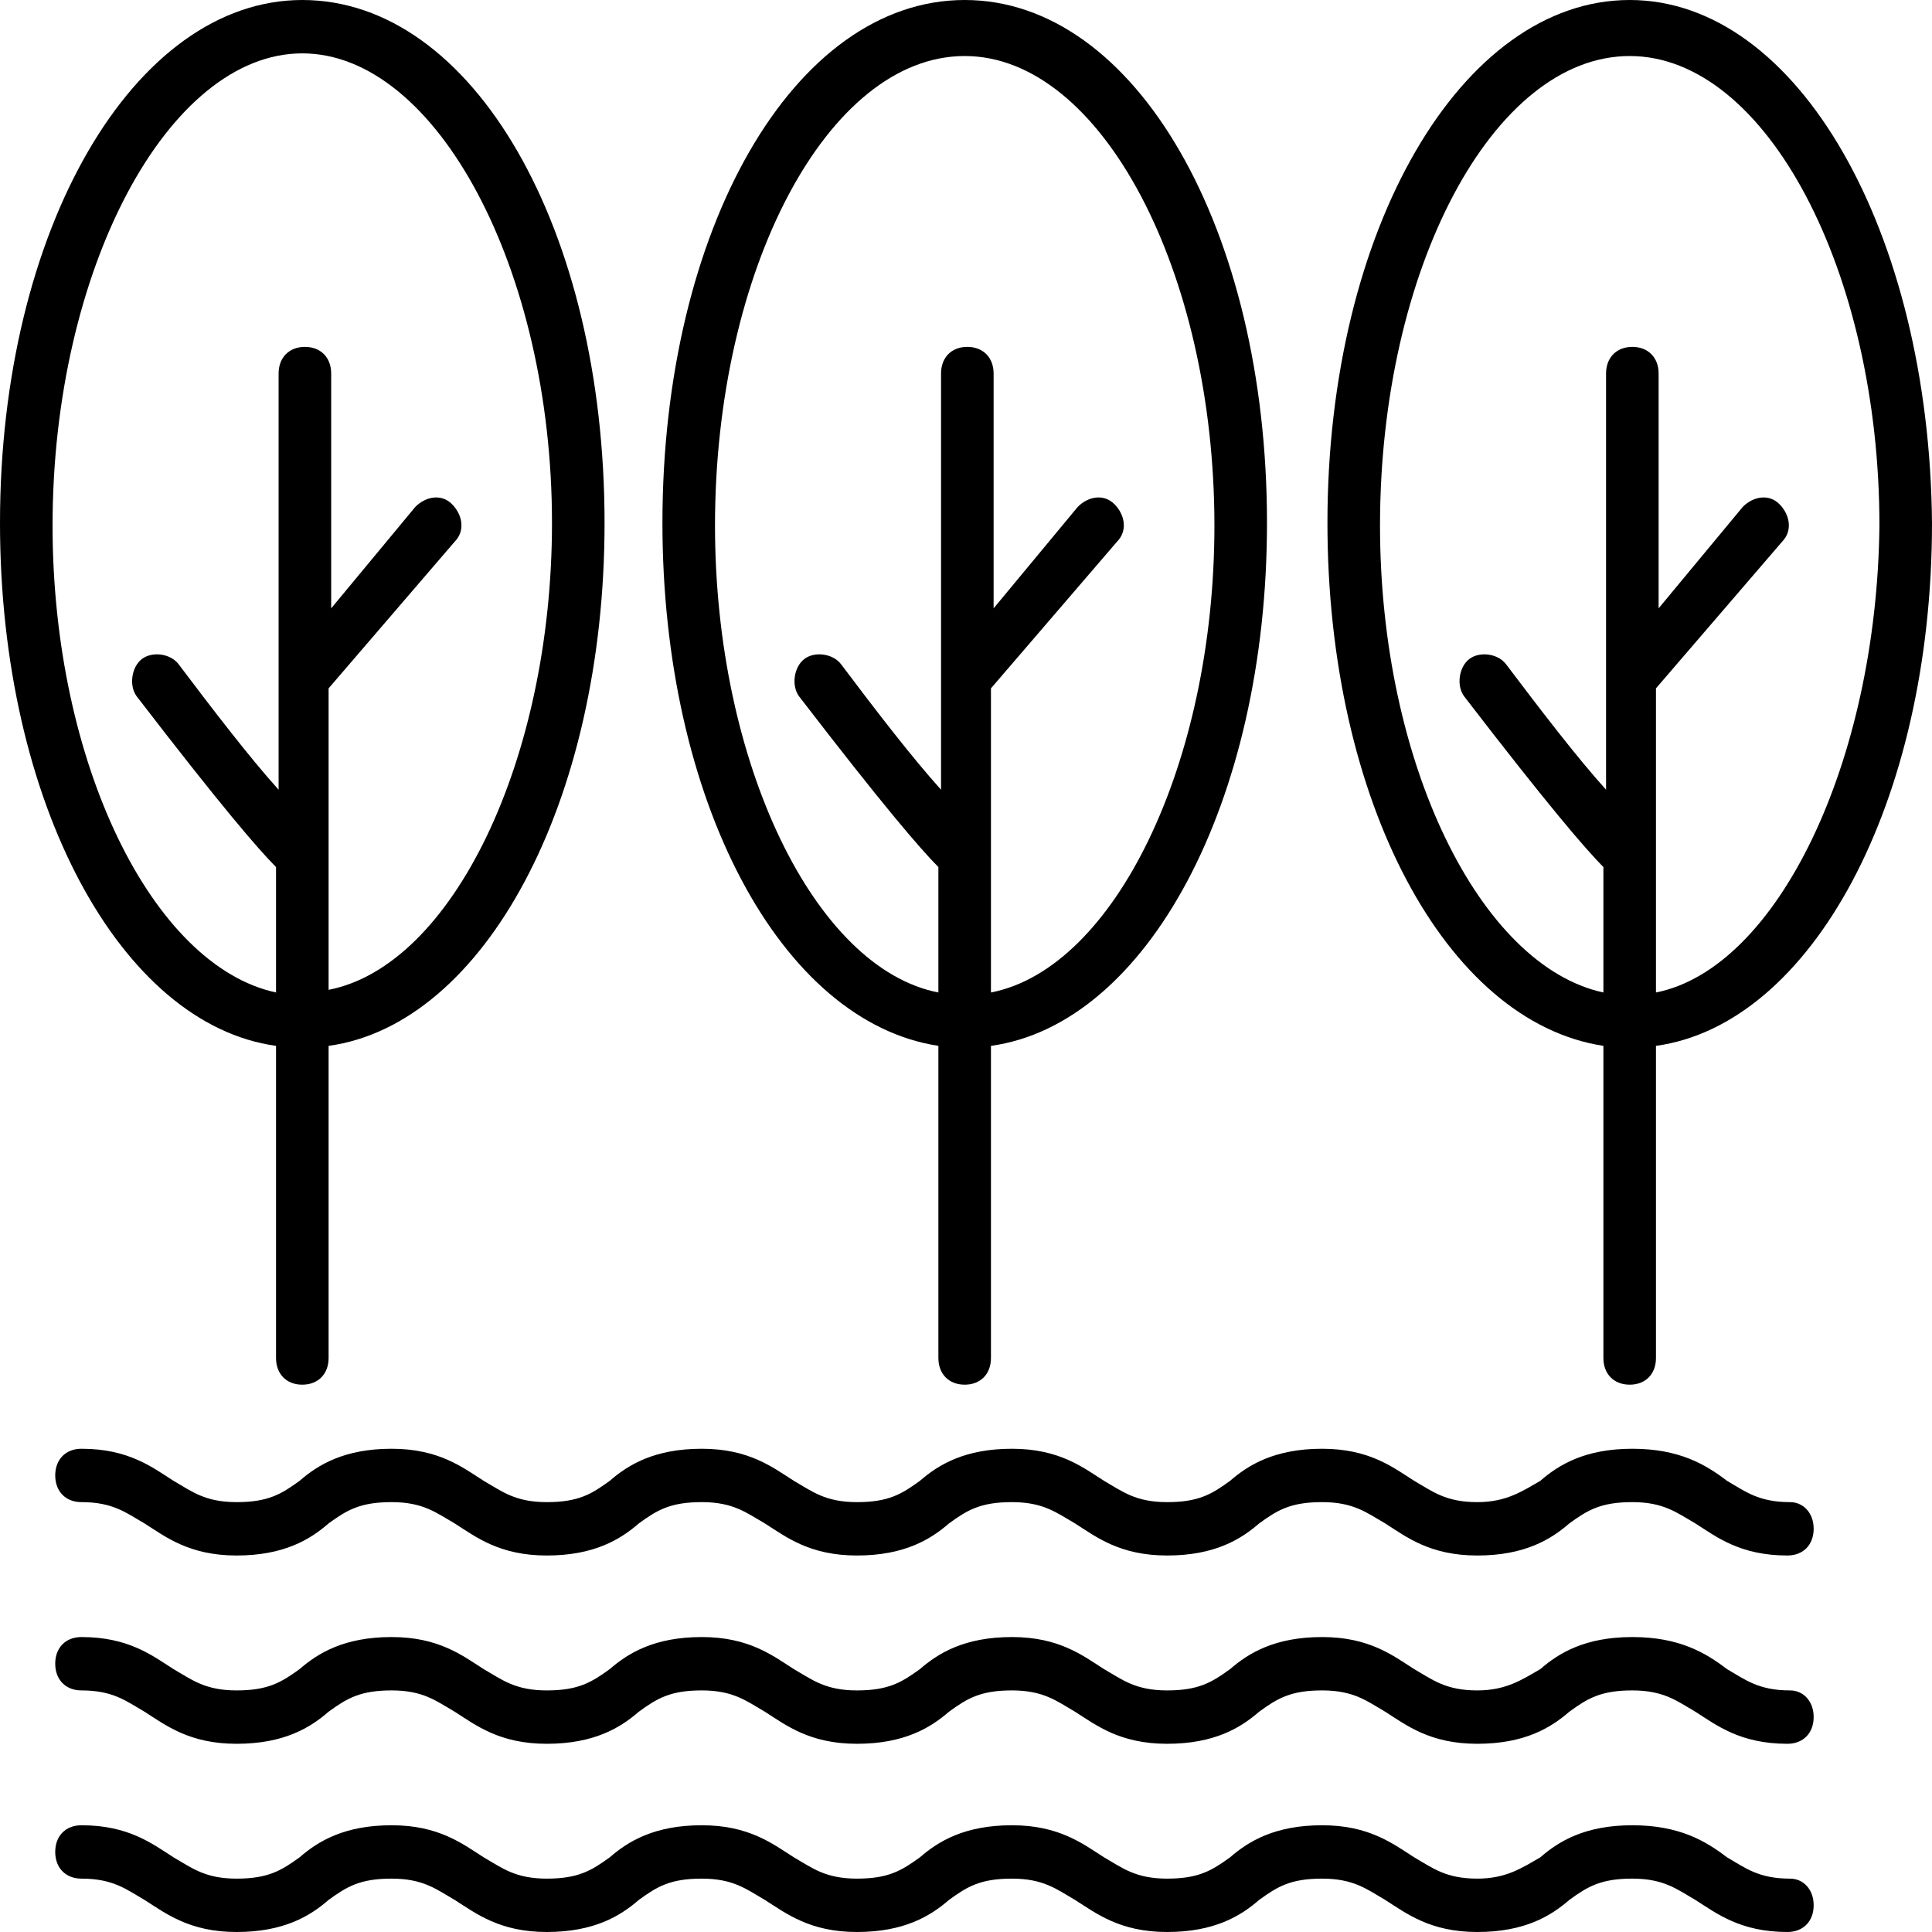
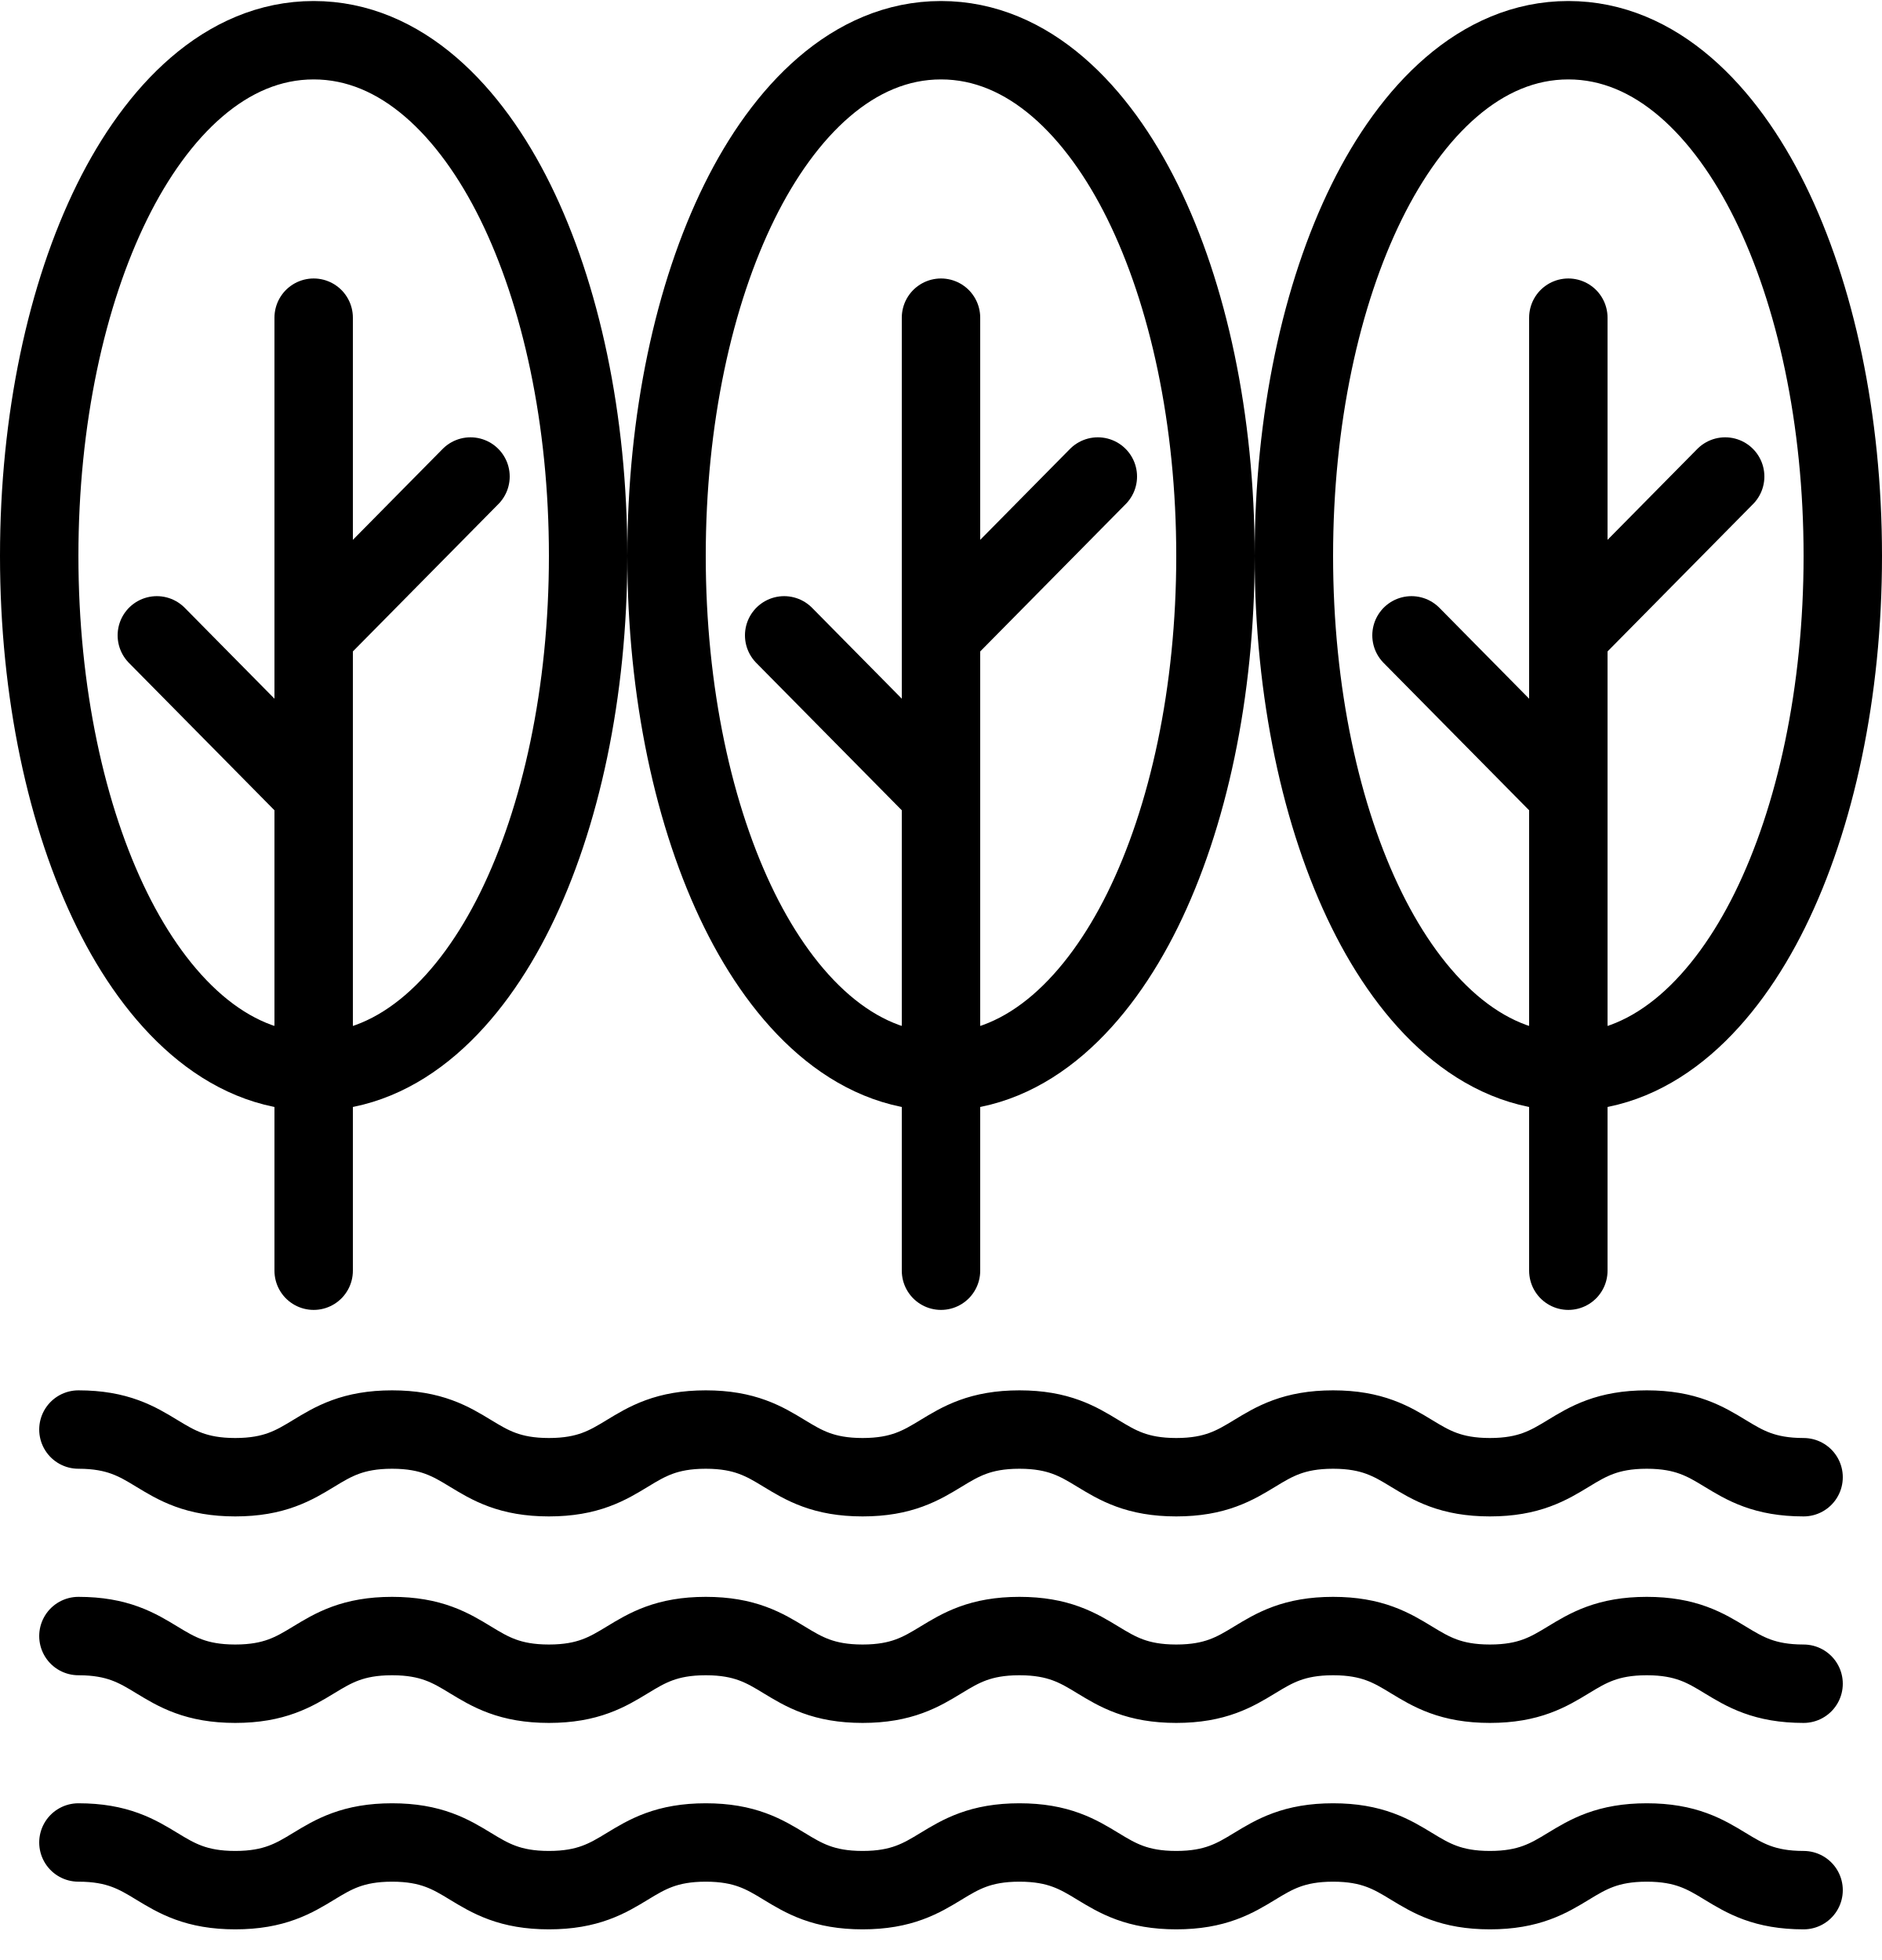
- <svg xmlns="http://www.w3.org/2000/svg" width="24" height="24" viewBox="0 0 24 24" fill="none">
-   <path d="M11.984 17.201C12.18 17.201 12.31 17.069 12.31 16.87V12.992C14.237 12.727 15.739 9.976 15.739 6.496C15.739 2.85 14.106 0 11.984 0C9.861 0 8.229 2.85 8.229 6.496C8.229 9.943 9.698 12.694 11.657 12.992V16.87C11.657 17.069 11.788 17.201 11.984 17.201ZM8.882 6.529C8.882 3.347 10.286 0.696 11.984 0.696C13.682 0.696 15.086 3.381 15.086 6.529C15.086 9.479 13.845 12.031 12.31 12.329V8.551L13.877 6.728C14.008 6.595 13.976 6.397 13.845 6.264C13.714 6.131 13.518 6.165 13.388 6.297L12.343 7.557V4.64C12.343 4.441 12.212 4.309 12.016 4.309C11.82 4.309 11.69 4.441 11.69 4.64V9.81C11.331 9.413 10.873 8.816 10.449 8.253C10.351 8.12 10.122 8.087 9.992 8.186C9.861 8.286 9.829 8.518 9.926 8.65C10.971 10.009 11.428 10.54 11.657 10.771V12.329C10.122 12.031 8.882 9.479 8.882 6.529Z" fill="currentColor" />
-   <path d="M20.245 0C18.155 0 16.49 2.85 16.49 6.496C16.49 9.943 17.959 12.694 19.918 12.992V16.87C19.918 17.069 20.049 17.201 20.245 17.201C20.441 17.201 20.571 17.069 20.571 16.87V12.992C22.498 12.727 24 9.976 24 6.496C23.967 2.883 22.335 0 20.245 0ZM20.571 12.329V8.551L22.139 6.728C22.269 6.595 22.237 6.397 22.106 6.264C21.976 6.131 21.78 6.165 21.649 6.297L20.604 7.557V4.64C20.604 4.441 20.473 4.309 20.277 4.309C20.082 4.309 19.951 4.441 19.951 4.64V9.81C19.592 9.413 19.135 8.816 18.71 8.253C18.612 8.12 18.384 8.087 18.253 8.186C18.122 8.286 18.09 8.518 18.188 8.65C19.233 10.009 19.69 10.54 19.918 10.771V12.329C18.384 11.998 17.143 9.479 17.143 6.529C17.143 3.347 18.547 0.696 20.245 0.696C21.943 0.696 23.347 3.381 23.347 6.529C23.314 9.479 22.073 12.031 20.571 12.329Z" fill="currentColor" />
-   <path d="M3.429 12.992V16.87C3.429 17.069 3.559 17.201 3.755 17.201C3.951 17.201 4.082 17.069 4.082 16.87V12.992C6.008 12.727 7.51 9.976 7.51 6.496C7.51 2.85 5.878 0 3.755 0C1.665 0 0 2.85 0 6.496C0 9.976 1.502 12.727 3.429 12.992ZM3.755 0.663C5.42 0.663 6.857 3.347 6.857 6.496C6.857 9.446 5.616 11.998 4.082 12.296V8.551L5.649 6.728C5.78 6.595 5.747 6.397 5.616 6.264C5.486 6.131 5.29 6.165 5.159 6.297L4.114 7.557V4.64C4.114 4.441 3.984 4.309 3.788 4.309C3.592 4.309 3.461 4.441 3.461 4.64V9.81C3.102 9.413 2.645 8.816 2.22 8.253C2.122 8.12 1.894 8.087 1.763 8.186C1.633 8.286 1.6 8.518 1.698 8.65C2.743 10.009 3.2 10.54 3.429 10.771V12.329C1.894 11.998 0.653 9.479 0.653 6.529C0.653 3.347 2.09 0.663 3.755 0.663Z" fill="currentColor" />
-   <path d="M22.237 18.66C21.845 18.66 21.681 18.527 21.453 18.395C21.192 18.196 20.865 17.997 20.277 17.997C19.69 17.997 19.363 18.196 19.135 18.395C18.906 18.527 18.71 18.66 18.351 18.66C17.959 18.66 17.796 18.527 17.567 18.395C17.306 18.229 17.012 17.997 16.424 17.997C15.837 17.997 15.51 18.196 15.281 18.395C15.053 18.561 14.89 18.66 14.498 18.66C14.106 18.66 13.943 18.527 13.714 18.395C13.453 18.229 13.159 17.997 12.571 17.997C11.983 17.997 11.657 18.196 11.428 18.395C11.2 18.561 11.037 18.66 10.645 18.66C10.253 18.66 10.09 18.527 9.861 18.395C9.6 18.229 9.306 17.997 8.718 17.997C8.13 17.997 7.804 18.196 7.575 18.395C7.347 18.561 7.184 18.66 6.792 18.66C6.4 18.66 6.237 18.527 6.008 18.395C5.747 18.229 5.453 17.997 4.865 17.997C4.277 17.997 3.951 18.196 3.722 18.395C3.494 18.561 3.33 18.66 2.939 18.66C2.547 18.66 2.384 18.527 2.155 18.395C1.894 18.229 1.6 17.997 1.012 17.997C0.816 17.997 0.686 18.13 0.686 18.328C0.686 18.527 0.816 18.66 1.012 18.66C1.404 18.66 1.567 18.793 1.796 18.925C2.057 19.091 2.351 19.323 2.939 19.323C3.526 19.323 3.853 19.124 4.081 18.925C4.31 18.759 4.473 18.66 4.865 18.66C5.257 18.66 5.42 18.793 5.649 18.925C5.91 19.091 6.204 19.323 6.792 19.323C7.379 19.323 7.706 19.124 7.935 18.925C8.163 18.759 8.326 18.66 8.718 18.66C9.11 18.66 9.273 18.793 9.502 18.925C9.763 19.091 10.057 19.323 10.645 19.323C11.232 19.323 11.559 19.124 11.788 18.925C12.016 18.759 12.179 18.66 12.571 18.66C12.963 18.66 13.126 18.793 13.355 18.925C13.616 19.091 13.91 19.323 14.498 19.323C15.086 19.323 15.412 19.124 15.641 18.925C15.869 18.759 16.032 18.66 16.424 18.66C16.816 18.66 16.98 18.793 17.208 18.925C17.469 19.091 17.763 19.323 18.351 19.323C18.939 19.323 19.265 19.124 19.494 18.925C19.722 18.759 19.886 18.66 20.277 18.66C20.669 18.66 20.832 18.793 21.061 18.925C21.322 19.091 21.616 19.323 22.204 19.323C22.4 19.323 22.53 19.19 22.53 18.991C22.53 18.793 22.4 18.66 22.237 18.66Z" fill="currentColor" />
-   <path d="M22.237 20.999C21.845 20.999 21.681 20.866 21.453 20.734C21.192 20.535 20.865 20.336 20.277 20.336C19.69 20.336 19.363 20.535 19.135 20.734C18.906 20.866 18.71 20.999 18.351 20.999C17.959 20.999 17.796 20.866 17.567 20.734C17.306 20.568 17.012 20.336 16.424 20.336C15.837 20.336 15.51 20.535 15.281 20.734C15.053 20.899 14.89 20.999 14.498 20.999C14.106 20.999 13.943 20.866 13.714 20.734C13.453 20.568 13.159 20.336 12.571 20.336C11.983 20.336 11.657 20.535 11.428 20.734C11.2 20.899 11.037 20.999 10.645 20.999C10.253 20.999 10.09 20.866 9.861 20.734C9.6 20.568 9.306 20.336 8.718 20.336C8.13 20.336 7.804 20.535 7.575 20.734C7.347 20.899 7.184 20.999 6.792 20.999C6.4 20.999 6.237 20.866 6.008 20.734C5.747 20.568 5.453 20.336 4.865 20.336C4.277 20.336 3.951 20.535 3.722 20.734C3.494 20.899 3.33 20.999 2.939 20.999C2.547 20.999 2.384 20.866 2.155 20.734C1.894 20.568 1.6 20.336 1.012 20.336C0.816 20.336 0.686 20.468 0.686 20.667C0.686 20.866 0.816 20.999 1.012 20.999C1.404 20.999 1.567 21.131 1.796 21.264C2.057 21.43 2.351 21.662 2.939 21.662C3.526 21.662 3.853 21.463 4.081 21.264C4.31 21.098 4.473 20.999 4.865 20.999C5.257 20.999 5.42 21.131 5.649 21.264C5.91 21.43 6.204 21.662 6.792 21.662C7.379 21.662 7.706 21.463 7.935 21.264C8.163 21.098 8.326 20.999 8.718 20.999C9.11 20.999 9.273 21.131 9.502 21.264C9.763 21.43 10.057 21.662 10.645 21.662C11.232 21.662 11.559 21.463 11.788 21.264C12.016 21.098 12.179 20.999 12.571 20.999C12.963 20.999 13.126 21.131 13.355 21.264C13.616 21.43 13.91 21.662 14.498 21.662C15.086 21.662 15.412 21.463 15.641 21.264C15.869 21.098 16.032 20.999 16.424 20.999C16.816 20.999 16.98 21.131 17.208 21.264C17.469 21.43 17.763 21.662 18.351 21.662C18.939 21.662 19.265 21.463 19.494 21.264C19.722 21.098 19.886 20.999 20.277 20.999C20.669 20.999 20.832 21.131 21.061 21.264C21.322 21.43 21.616 21.662 22.204 21.662C22.4 21.662 22.53 21.529 22.53 21.33C22.53 21.131 22.4 20.999 22.237 20.999Z" fill="currentColor" />
-   <path d="M22.237 23.337C21.845 23.337 21.681 23.204 21.453 23.072C21.192 22.873 20.865 22.674 20.277 22.674C19.69 22.674 19.363 22.873 19.135 23.072C18.906 23.204 18.71 23.337 18.351 23.337C17.959 23.337 17.796 23.204 17.567 23.072C17.306 22.906 17.012 22.674 16.424 22.674C15.837 22.674 15.51 22.873 15.281 23.072C15.053 23.237 14.89 23.337 14.498 23.337C14.106 23.337 13.943 23.204 13.714 23.072C13.453 22.906 13.159 22.674 12.571 22.674C11.983 22.674 11.657 22.873 11.428 23.072C11.2 23.237 11.037 23.337 10.645 23.337C10.253 23.337 10.09 23.204 9.861 23.072C9.6 22.906 9.306 22.674 8.718 22.674C8.13 22.674 7.804 22.873 7.575 23.072C7.347 23.237 7.184 23.337 6.792 23.337C6.4 23.337 6.237 23.204 6.008 23.072C5.747 22.906 5.453 22.674 4.865 22.674C4.277 22.674 3.951 22.873 3.722 23.072C3.494 23.237 3.33 23.337 2.939 23.337C2.547 23.337 2.384 23.204 2.155 23.072C1.894 22.906 1.6 22.674 1.012 22.674C0.816 22.674 0.686 22.806 0.686 23.005C0.686 23.204 0.816 23.337 1.012 23.337C1.404 23.337 1.567 23.469 1.796 23.602C2.057 23.767 2.351 24 2.939 24C3.526 24 3.853 23.801 4.081 23.602C4.31 23.436 4.473 23.337 4.865 23.337C5.257 23.337 5.42 23.469 5.649 23.602C5.91 23.767 6.204 24 6.792 24C7.379 24 7.706 23.801 7.935 23.602C8.163 23.436 8.326 23.337 8.718 23.337C9.11 23.337 9.273 23.469 9.502 23.602C9.763 23.767 10.057 24 10.645 24C11.232 24 11.559 23.801 11.788 23.602C12.016 23.436 12.179 23.337 12.571 23.337C12.963 23.337 13.126 23.469 13.355 23.602C13.616 23.767 13.91 24 14.498 24C15.086 24 15.412 23.801 15.641 23.602C15.869 23.436 16.032 23.337 16.424 23.337C16.816 23.337 16.98 23.469 17.208 23.602C17.469 23.767 17.763 24 18.351 24C18.939 24 19.265 23.801 19.494 23.602C19.722 23.436 19.886 23.337 20.277 23.337C20.669 23.337 20.832 23.469 21.061 23.602C21.322 23.767 21.616 24 22.204 24C22.4 24 22.53 23.867 22.53 23.668C22.53 23.469 22.4 23.337 22.237 23.337Z" fill="currentColor" />
+ <svg xmlns="http://www.w3.org/2000/svg" width="24" height="25" viewBox="0 0 24 25" fill="none">
+   <path d="M4 13.669C5.123 13.669 6.002 12.761 6.57 11.61C7.153 10.428 7.5 8.829 7.5 7.091C7.5 5.353 7.153 3.754 6.57 2.572C6.002 1.421 5.123 0.513 4 0.513C2.877 0.513 1.998 1.421 1.43 2.572C0.847 3.754 0.5 5.353 0.5 7.091C0.5 8.829 0.847 10.428 1.43 11.61C1.998 12.761 2.877 13.669 4 13.669Z" stroke="currentColor" />
+   <path d="M12 13.669C13.123 13.669 14.002 12.761 14.57 11.61C15.153 10.428 15.5 8.829 15.5 7.091C15.5 5.353 15.153 3.754 14.57 2.572C14.002 1.421 13.123 0.513 12 0.513C10.877 0.513 9.998 1.421 9.43 2.572C8.847 3.754 8.5 5.353 8.5 7.091C8.5 8.829 8.847 10.428 9.43 11.61C9.998 12.761 10.877 13.669 12 13.669Z" stroke="currentColor" />
+   <path d="M20 13.669C21.123 13.669 22.002 12.761 22.57 11.61C23.153 10.428 23.5 8.829 23.5 7.091C23.5 5.353 23.153 3.754 22.57 2.572C22.002 1.421 21.123 0.513 20 0.513C18.877 0.513 17.998 1.421 17.43 2.572C16.847 3.754 16.5 5.353 16.5 7.091C16.5 8.829 16.847 10.428 17.43 11.61C17.998 12.761 18.877 13.669 20 13.669Z" stroke="currentColor" />
+   <path d="M4 4.052V16.208" stroke="currentColor" stroke-linecap="round" />
+   <path d="M12 4.052V16.208" stroke="currentColor" stroke-linecap="round" />
+   <path d="M20 4.052V16.208" stroke="currentColor" stroke-linecap="round" />
+   <path d="M4 8.104L6 6.078" stroke="currentColor" stroke-linecap="round" />
+   <path d="M12 8.104L14 6.078" stroke="currentColor" stroke-linecap="round" />
+   <path d="M20 8.104L22 6.078" stroke="currentColor" stroke-linecap="round" />
+   <path d="M4 10.13L2 8.104" stroke="currentColor" stroke-linecap="round" />
+   <path d="M12 10.13L10 8.104" stroke="currentColor" stroke-linecap="round" />
+   <path d="M20 10.13L18 8.104" stroke="currentColor" stroke-linecap="round" />
+   <path d="M1 18.234C2 18.234 2 18.842 3 18.842C4 18.842 4 18.234 5 18.234C6 18.234 6 18.842 7 18.842C8 18.842 8 18.234 9 18.234C10 18.234 10 18.842 11 18.842C12 18.842 12 18.234 13 18.234C14 18.234 14 18.842 15 18.842C16 18.842 16 18.234 17 18.234C18 18.234 18 18.842 19 18.842C20 18.842 20 18.234 21 18.234C22 18.234 22 18.842 23 18.842" stroke="currentColor" stroke-miterlimit="10" stroke-linecap="round" />
+   <path d="M1 20.868C2 20.868 2 21.476 3 21.476C4 21.476 4 20.868 5 20.868C6 20.868 6 21.476 7 21.476C8 21.476 8 20.868 9 20.868C10 20.868 10 21.476 11 21.476C12 21.476 12 20.868 13 20.868C14 20.868 14 21.476 15 21.476C16 21.476 16 20.868 17 20.868C18 20.868 18 21.476 19 21.476C20 21.476 20 20.868 21 20.868C22 20.868 22 21.476 23 21.476" stroke="currentColor" stroke-miterlimit="10" stroke-linecap="round" />
+   <path d="M1 23.501C2 23.501 2 24.109 3 24.109C4 24.109 4 23.501 5 23.501C6 23.501 6 24.109 7 24.109C8 24.109 8 23.501 9 23.501C10 23.501 10 24.109 11 24.109C12 24.109 12 23.501 13 23.501C14 23.501 14 24.109 15 24.109C16 24.109 16 23.501 17 23.501C18 23.501 18 24.109 19 24.109C20 24.109 20 23.501 21 23.501C22 23.501 22 24.109 23 24.109" stroke="currentColor" stroke-miterlimit="10" stroke-linecap="round" />
</svg>
